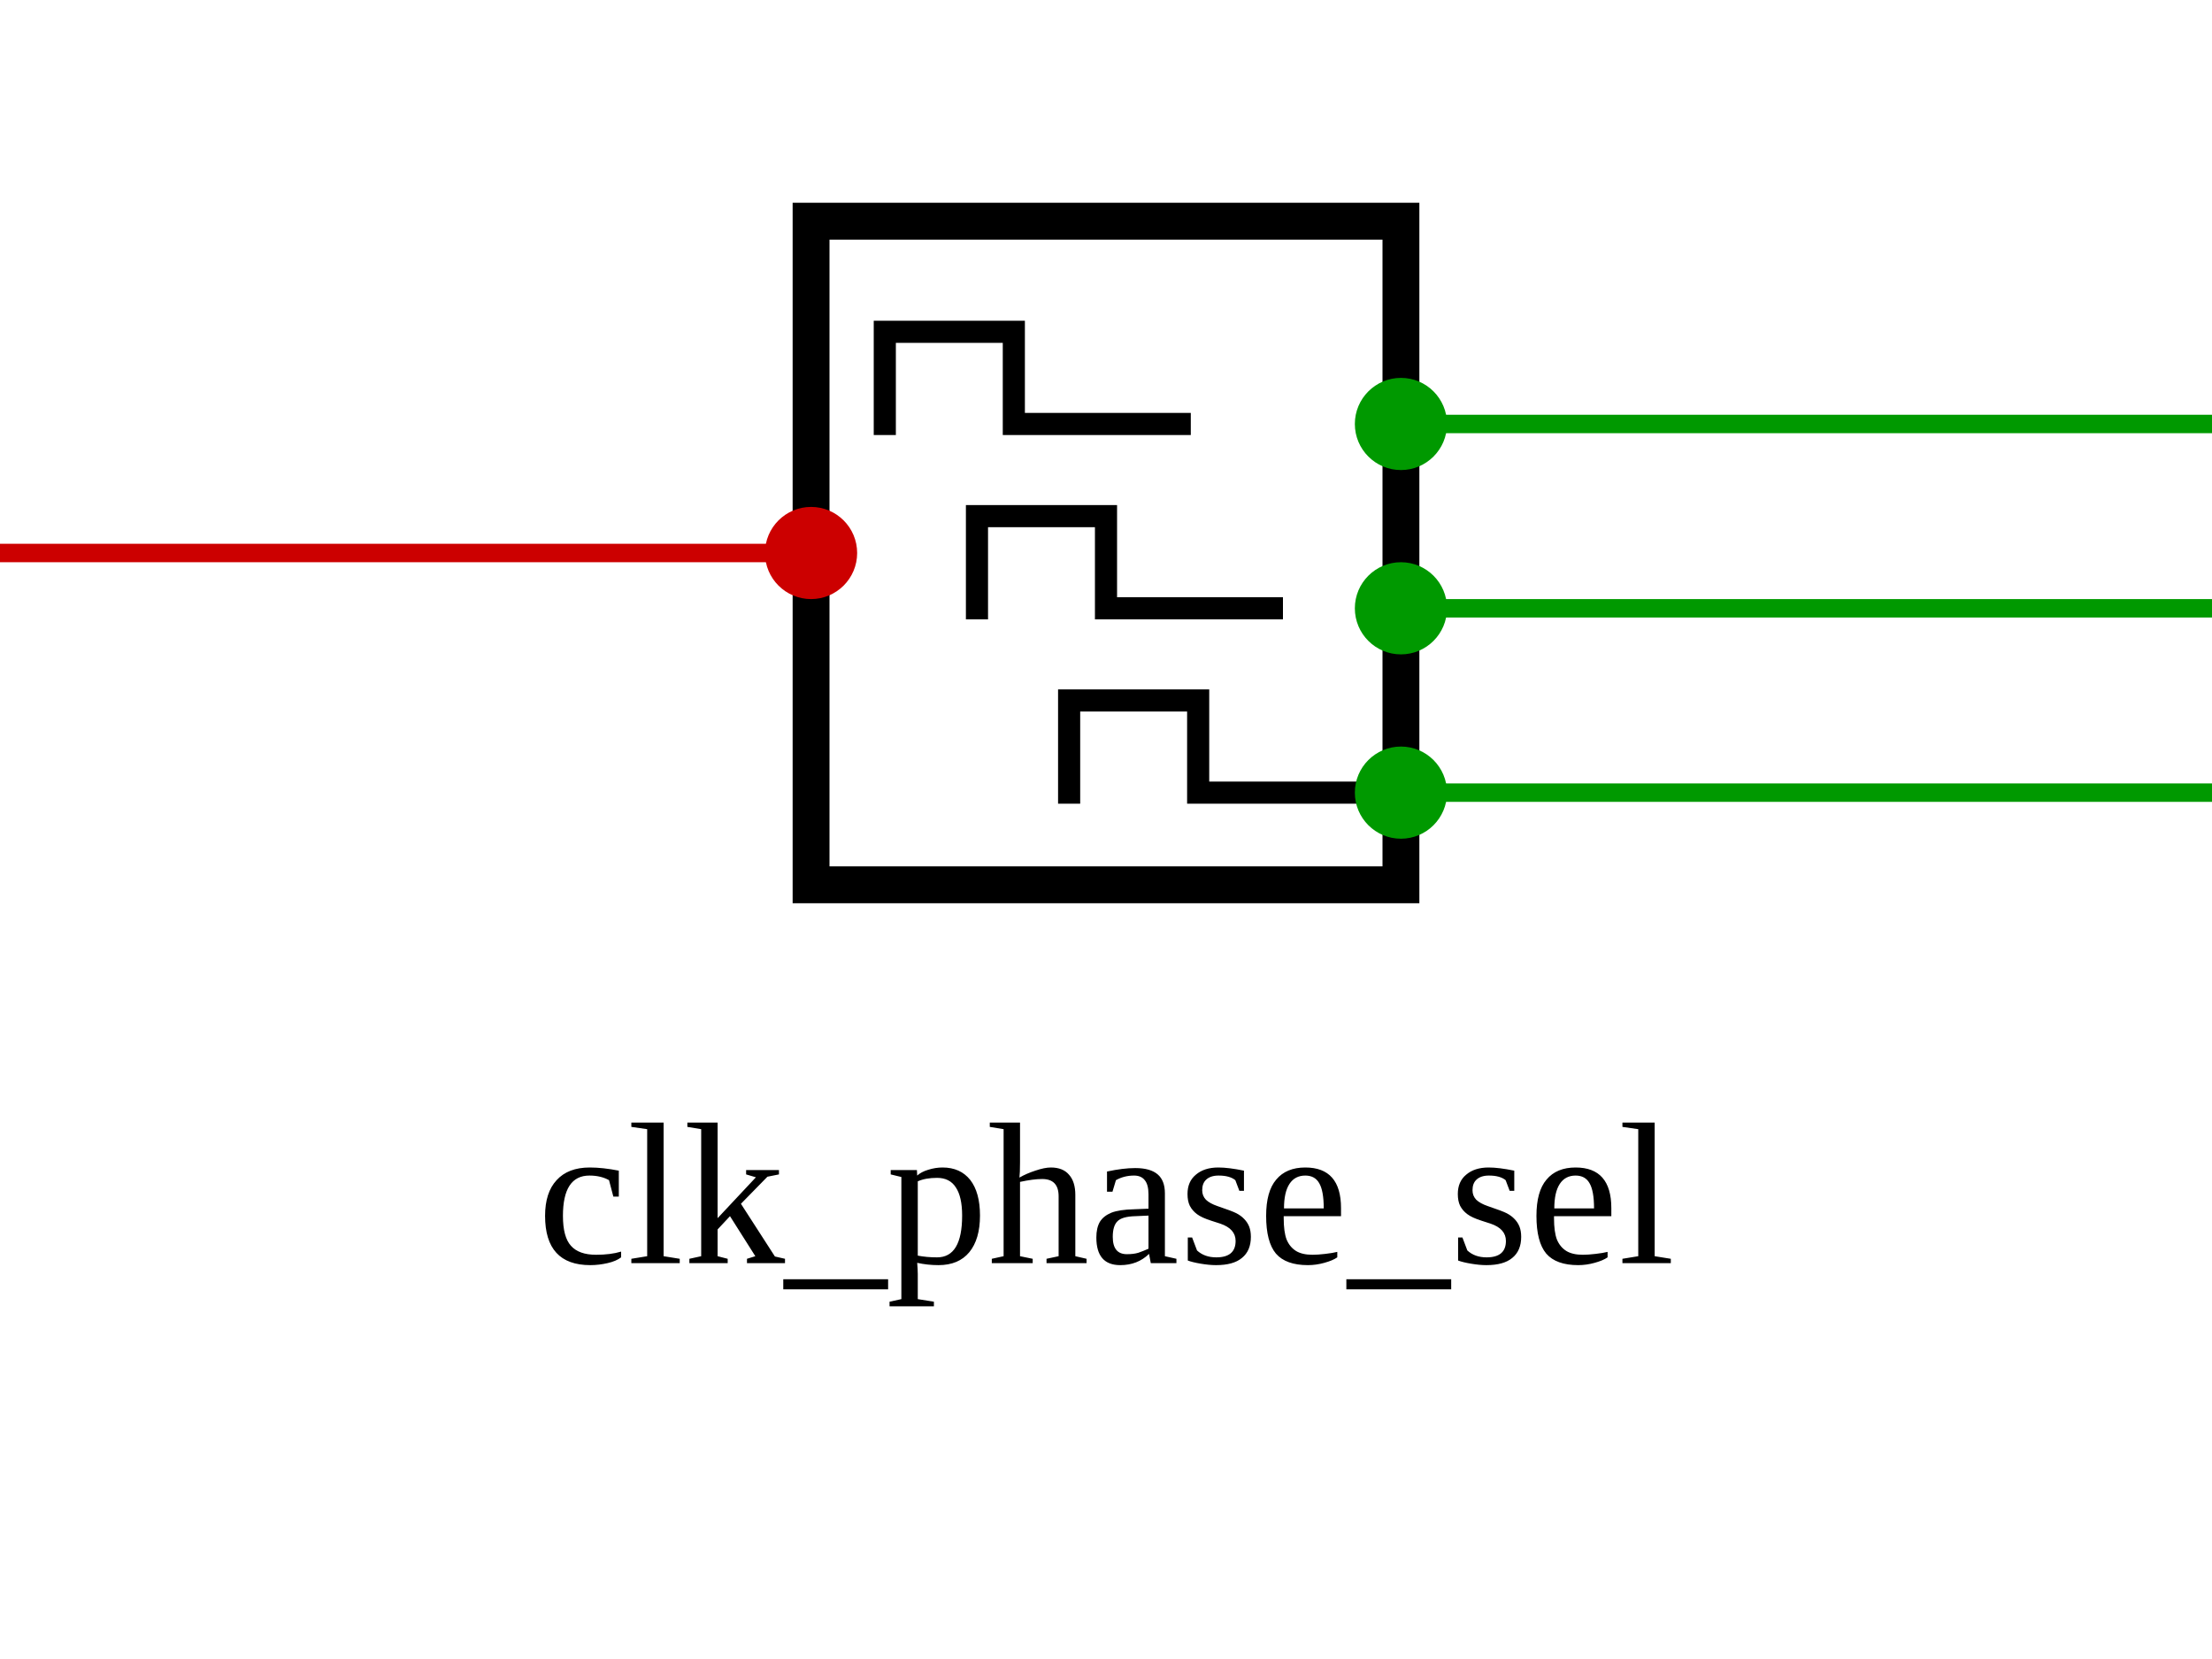
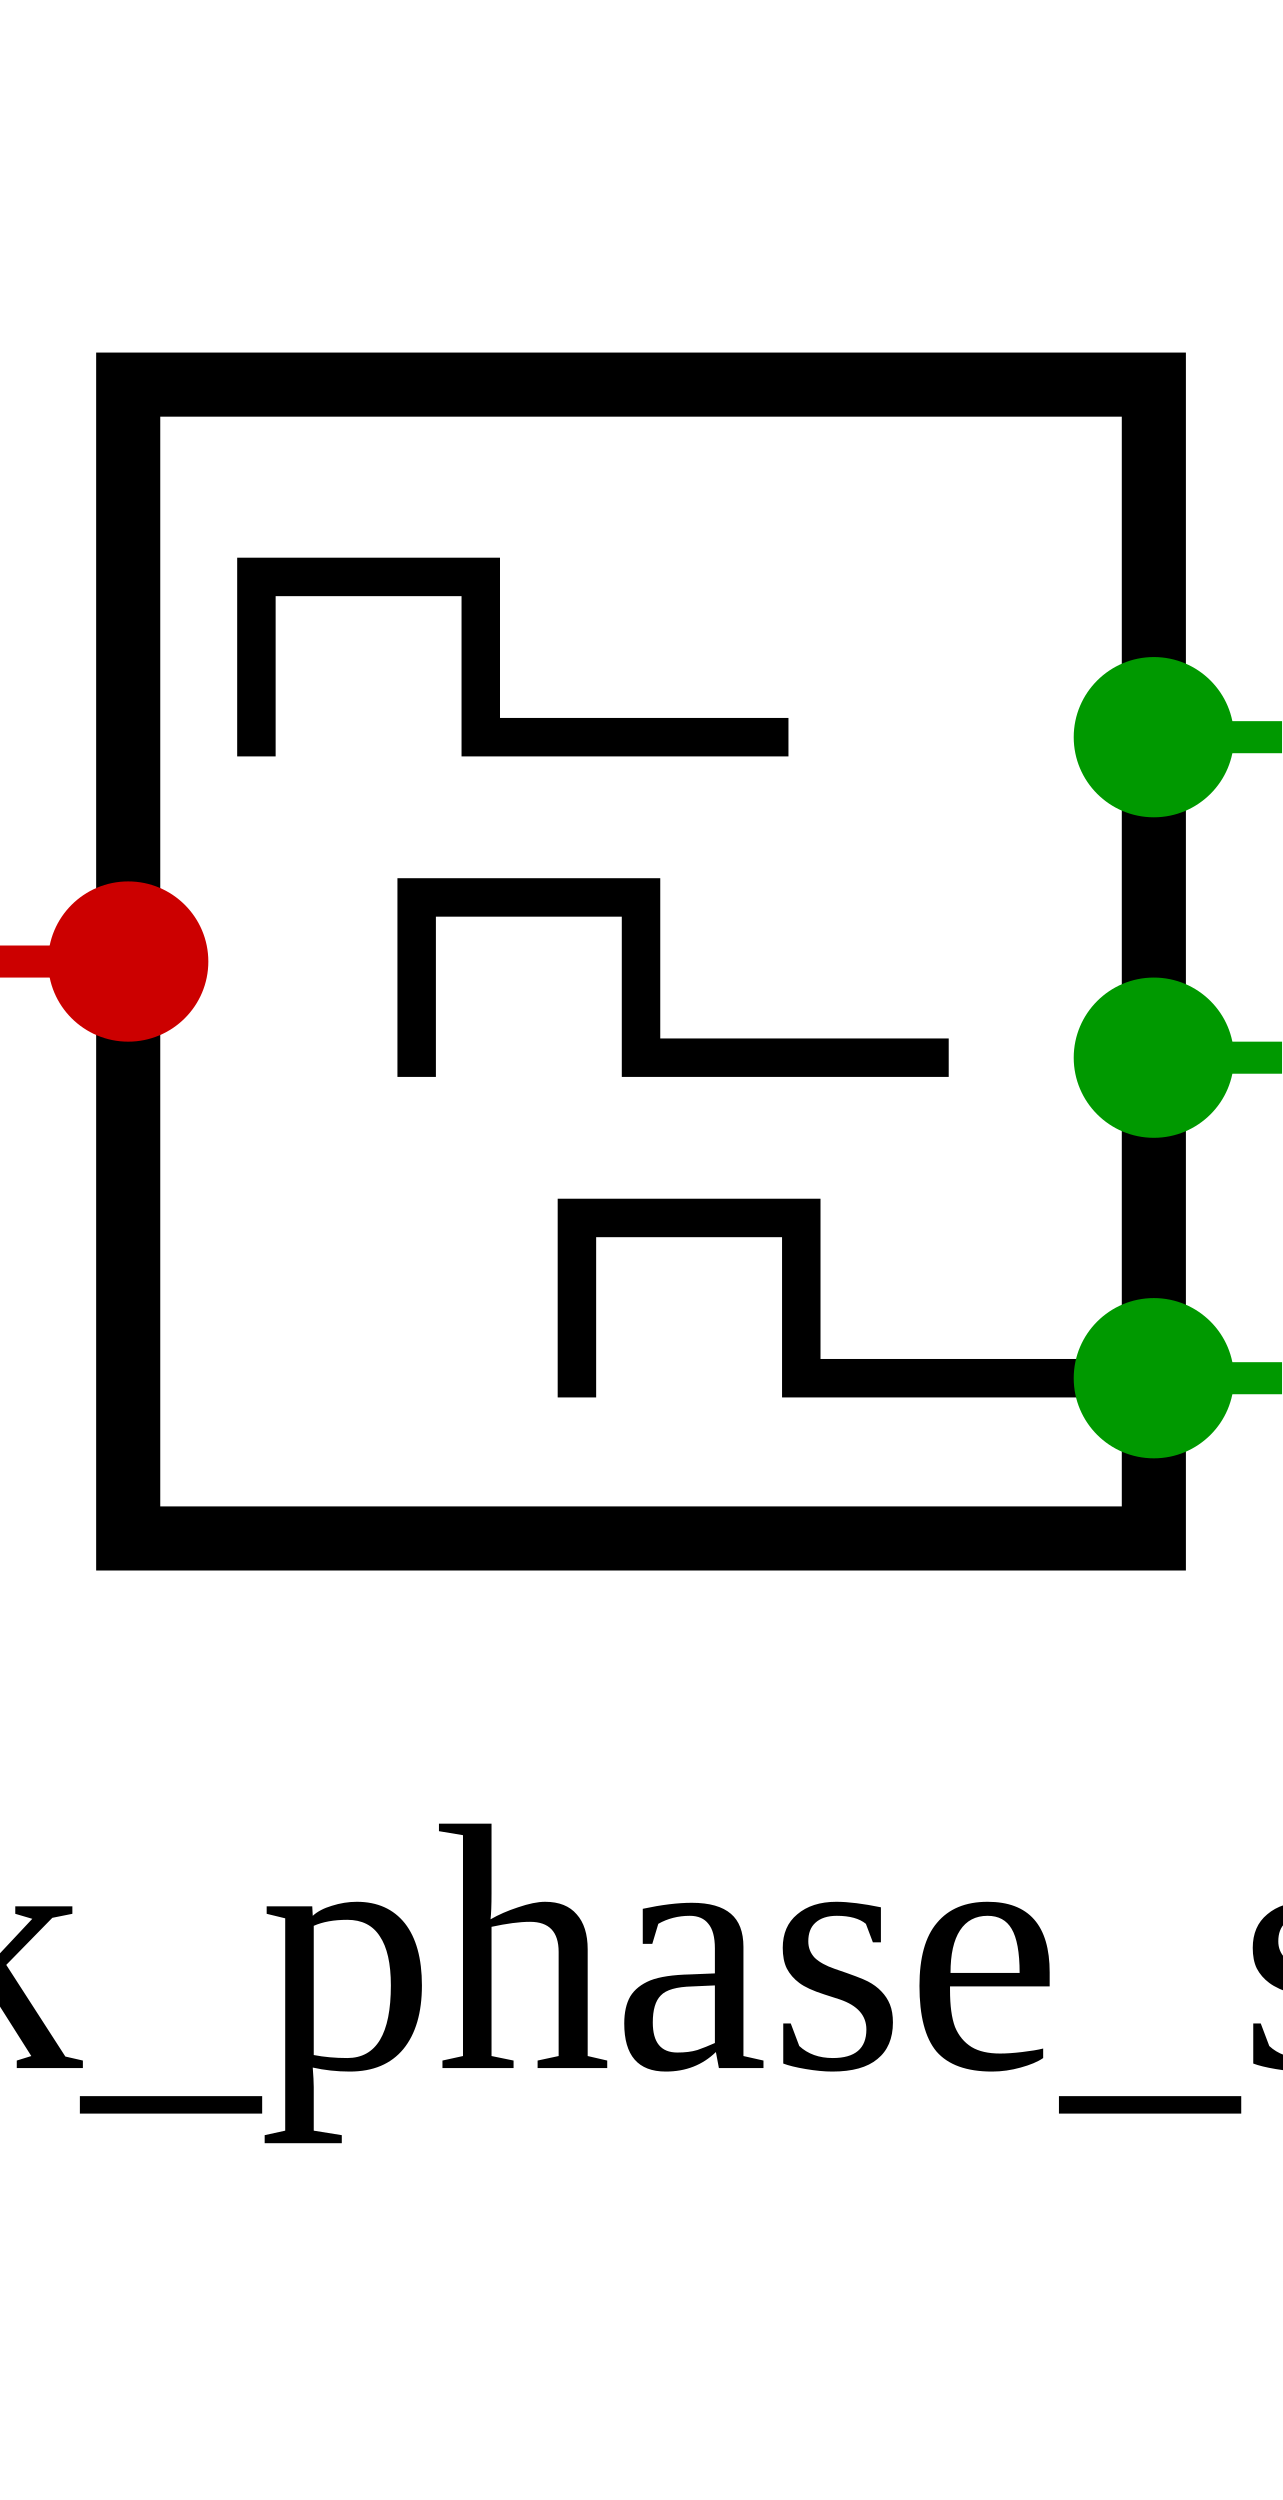
- <svg xmlns="http://www.w3.org/2000/svg" width="120" height="90" viewBox="0 0 120 90">
-   <rect x="44" y="12" width="32" height="36" fill="none" stroke="#000000" stroke-width="2" />
-   <path d="M 48 23 L 48 18 L 55 18 L 55 23 L 64 23" fill="none" stroke="#000000" stroke-width="1.2" stroke-linecap="square" />
-   <path d="M 53 33 L 53 28 L 60 28 L 60 33 L 69 33" fill="none" stroke="#000000" stroke-width="1.2" stroke-linecap="square" />
-   <path d="M 58 43 L 58 38 L 65 38 L 65 43 L 74 43" fill="none" stroke="#000000" stroke-width="1.2" stroke-linecap="square" />
-   <line x1="0" y1="30" x2="44" y2="30" stroke="#c00" stroke-width="1" />
-   <circle cx="44" cy="30" r="2.5" fill="#c00" />
-   <line x1="76" y1="23" x2="120" y2="23" stroke="#090" stroke-width="1" />
-   <circle cx="76" cy="23" r="2.5" fill="#090" />
-   <line x1="76" y1="33" x2="120" y2="33" stroke="#090" stroke-width="1" />
-   <circle cx="76" cy="33" r="2.5" fill="#090" />
-   <line x1="76" y1="43" x2="120" y2="43" stroke="#090" stroke-width="1" />
-   <circle cx="76" cy="43" r="2.5" fill="#090" />
-   <text x="60" y="66" font-size="11" fill="#000000" text-anchor="middle" dominant-baseline="middle">clk_phase_sel</text>
+ <svg xmlns="http://www.w3.org/2000/svg" width="40" height="78" viewBox="0 0 40 78">
+   <rect x="4" y="12" width="32" height="36" fill="none" stroke="#000000" stroke-width="2" />
+   <path d="M 8 23 L 8 18 L 15 18 L 15 23 L 24 23" fill="none" stroke="#000000" stroke-width="1.2" stroke-linecap="square" />
+   <path d="M 13 33 L 13 28 L 20 28 L 20 33 L 29 33" fill="none" stroke="#000000" stroke-width="1.2" stroke-linecap="square" />
+   <path d="M 18 43 L 18 38 L 25 38 L 25 43 L 34 43" fill="none" stroke="#000000" stroke-width="1.2" stroke-linecap="square" />
+   <line x1="0" y1="30" x2="4" y2="30" stroke="#c00" stroke-width="1" />
+   <circle cx="4" cy="30" r="2.5" fill="#c00" />
+   <line x1="36" y1="23" x2="40" y2="23" stroke="#090" stroke-width="1" />
+   <circle cx="36" cy="23" r="2.5" fill="#090" />
+   <line x1="36" y1="33" x2="40" y2="33" stroke="#090" stroke-width="1" />
+   <circle cx="36" cy="33" r="2.5" fill="#090" />
+   <line x1="36" y1="43" x2="40" y2="43" stroke="#090" stroke-width="1" />
+   <circle cx="36" cy="43" r="2.5" fill="#090" />
+   <text x="20" y="62" font-size="11" fill="#000000" text-anchor="middle" dominant-baseline="middle">clk_phase_sel</text>
</svg>
